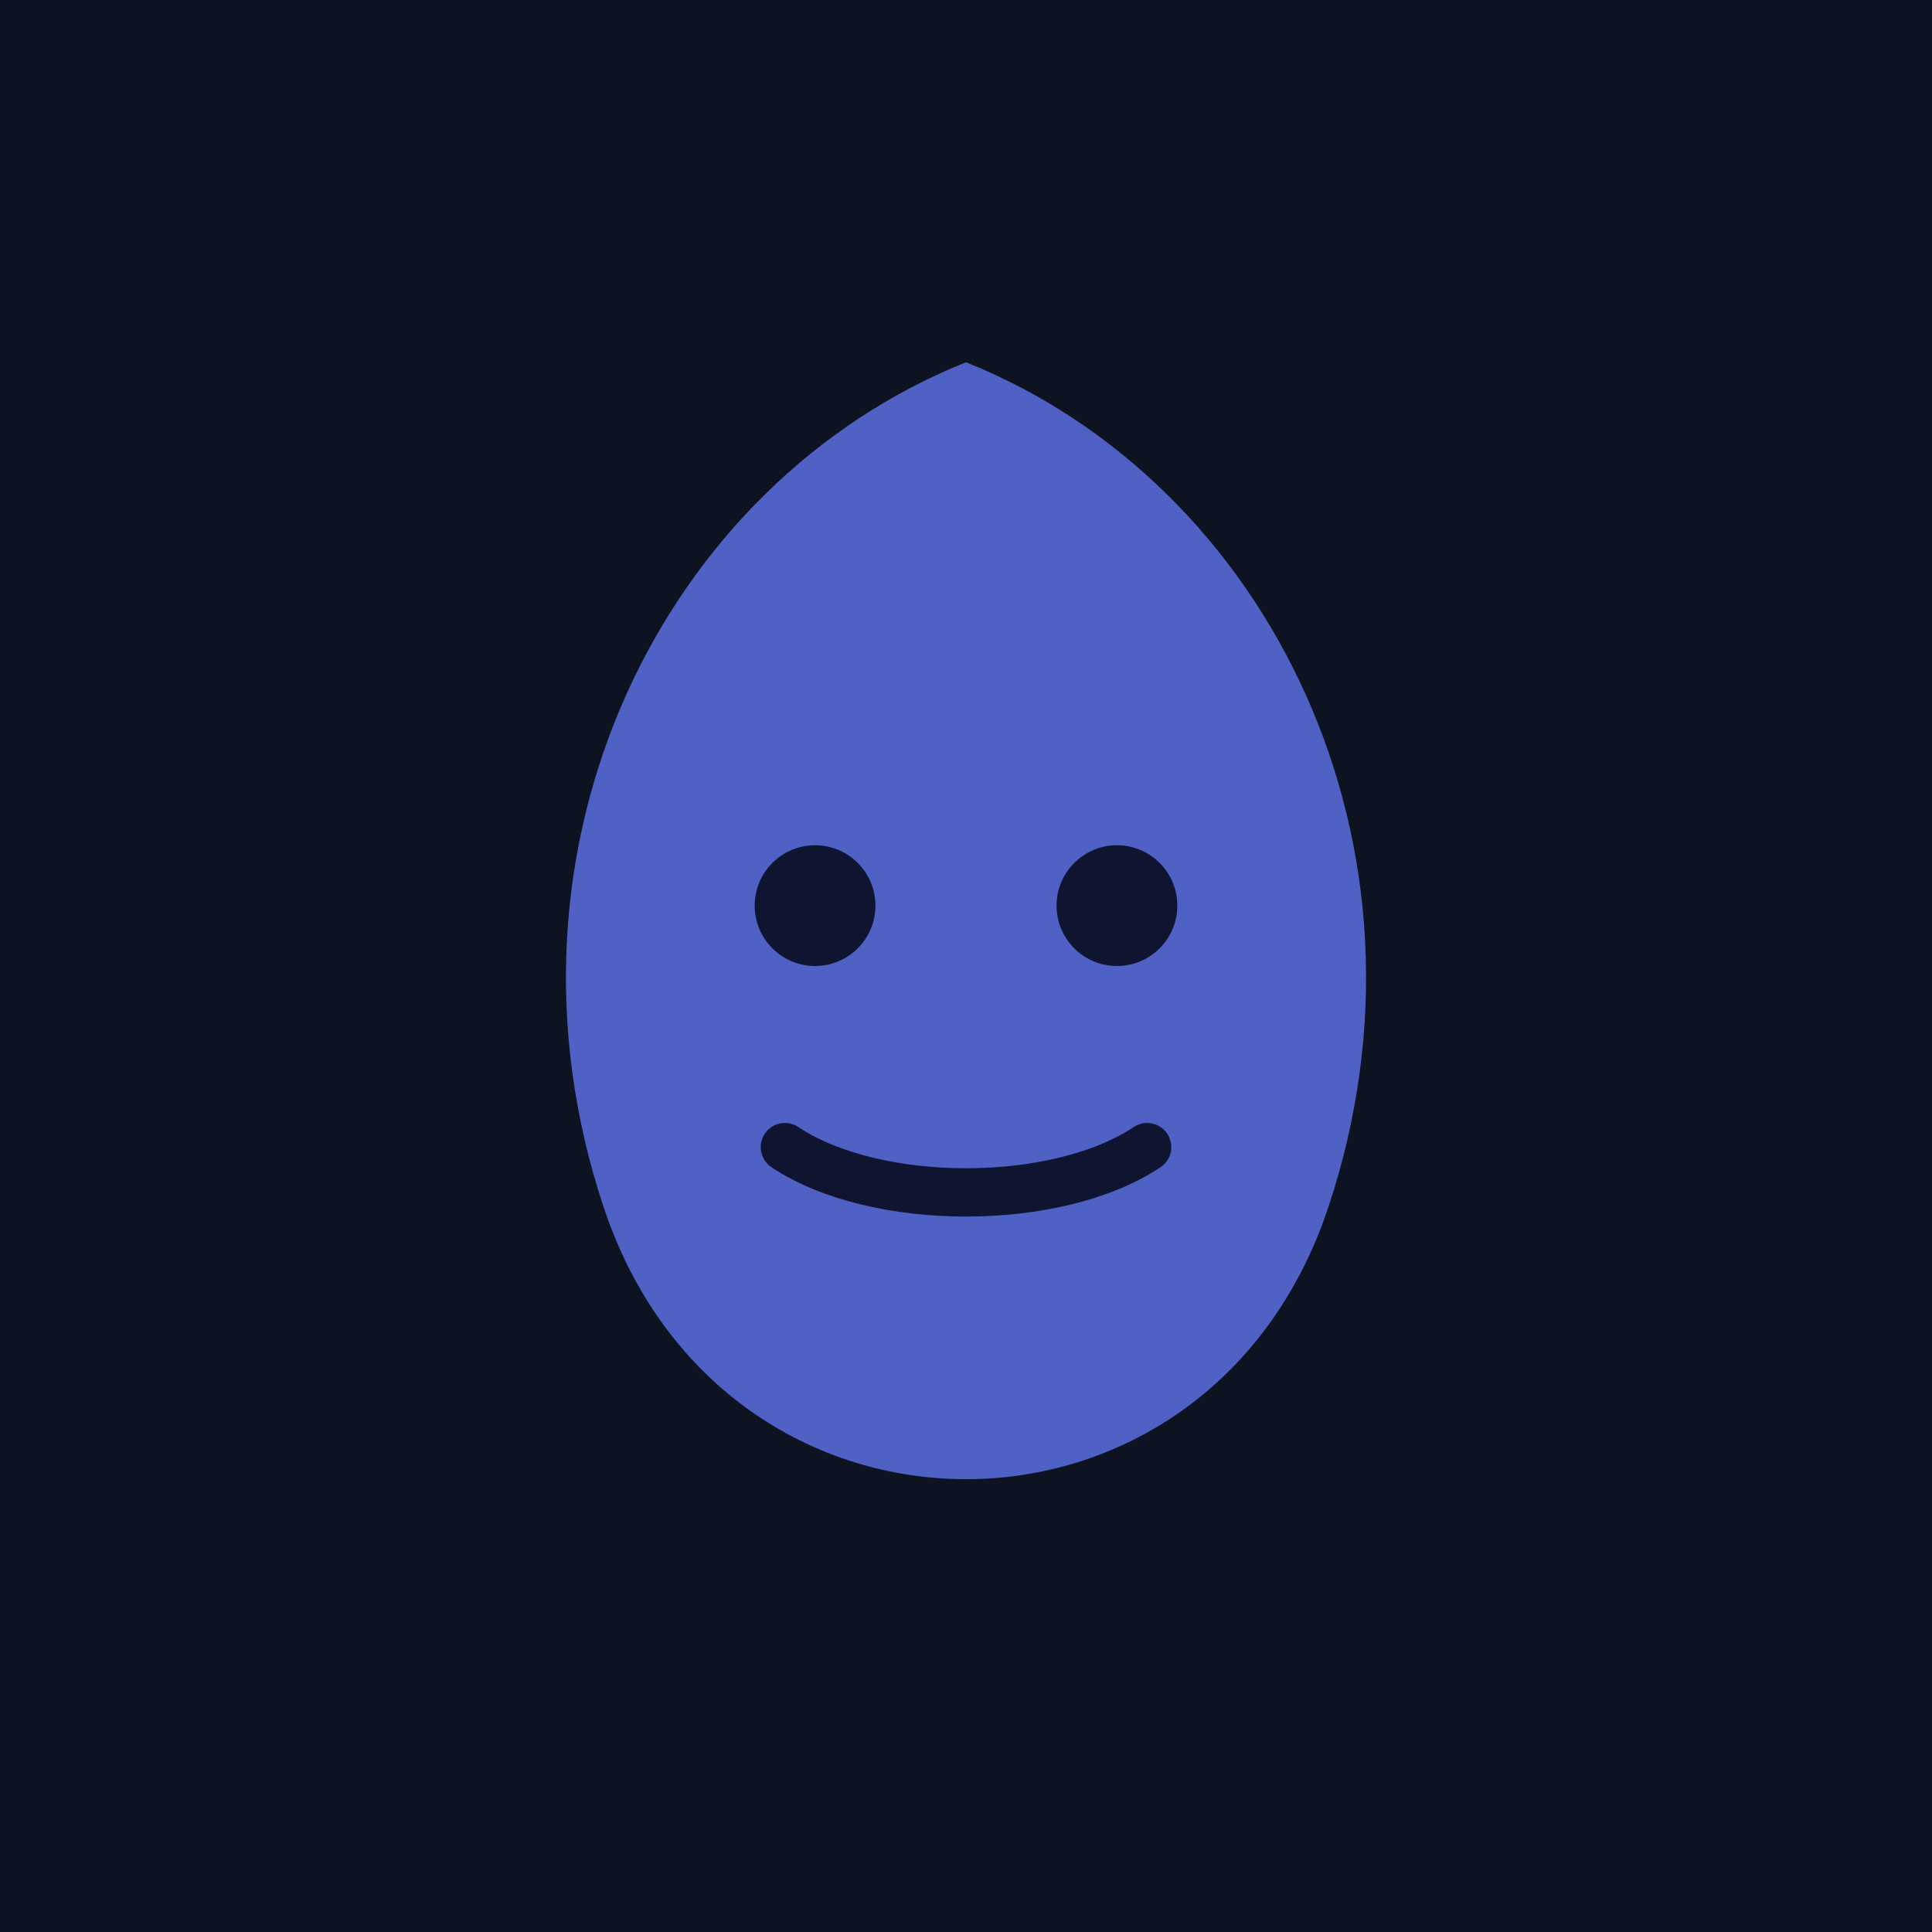
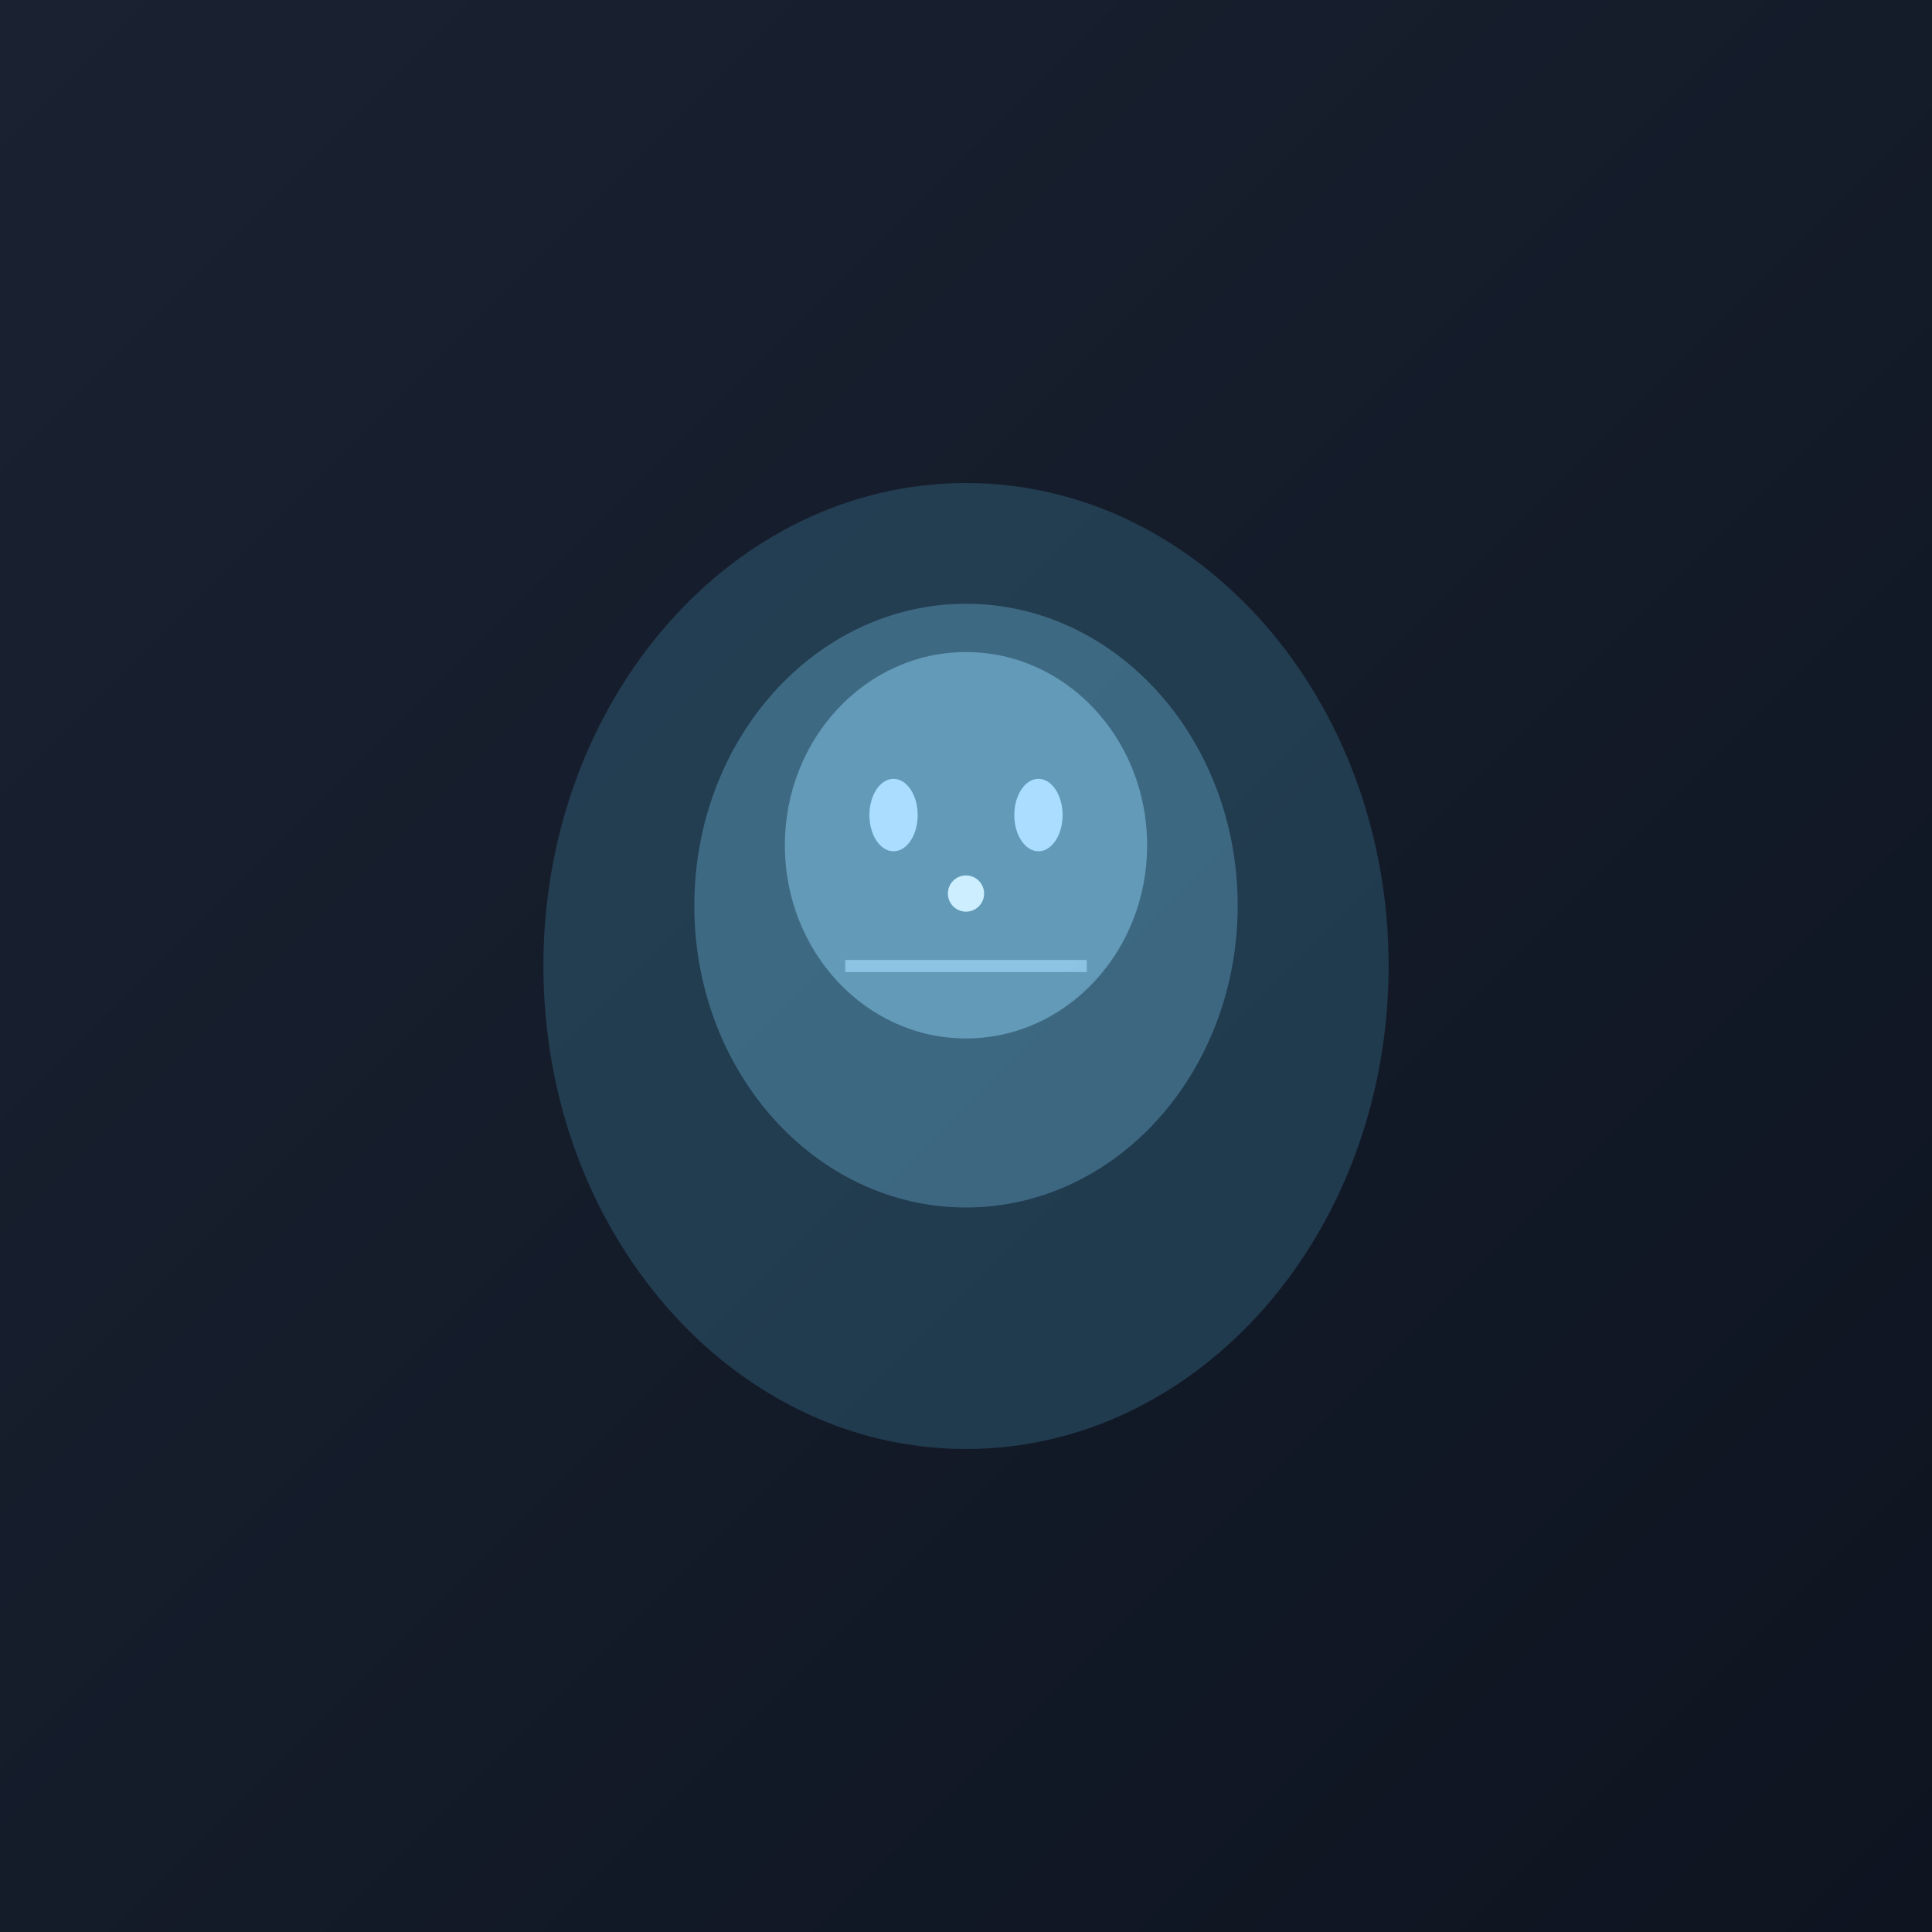
<svg xmlns="http://www.w3.org/2000/svg" width="320" height="320" viewBox="0 0 320 320">
-   <rect width="320" height="320" fill="#0d1320" />
-   <path d="M160 60 C210 80 240 140 220 200 C200 260 120 260 100 200 C80 140 110 80 160 60 Z" fill="#5b6ee1" opacity="0.85" />
-   <circle cx="135" cy="150" r="10" fill="#0f1530" />
-   <circle cx="185" cy="150" r="10" fill="#0f1530" />
-   <path d="M130 190 C145 200 175 200 190 190" fill="none" stroke="#0f1530" stroke-width="8" stroke-linecap="round" />
+   <defs>
+     <linearGradient id="port_bg" x1="0" y1="0" x2="1" y2="1">
+       <stop offset="0%" stop-color="#1a2232" />
+       <stop offset="100%" stop-color="#0e1420" />
+     </linearGradient>
+   </defs>
+   <rect width="320" height="320" fill="url(#port_bg)" />
+   <ellipse cx="160" cy="160" rx="70" ry="80" fill="#4488aa" opacity="0.3" />
+   <ellipse cx="160" cy="150" rx="45" ry="50" fill="#66aacc" opacity="0.4" />
+   <ellipse cx="160" cy="140" rx="30" ry="32" fill="#88ccee" opacity="0.5" />
+   <ellipse cx="148" cy="135" rx="4" ry="6" fill="#aaddff" />
+   <ellipse cx="172" cy="135" rx="4" ry="6" fill="#aaddff" />
+   <circle cx="160" cy="148" r="3" fill="#cceeff" />
+   <path d="M140 160 L180 160" stroke="#aaddff" stroke-width="2" opacity="0.6" />
</svg>
